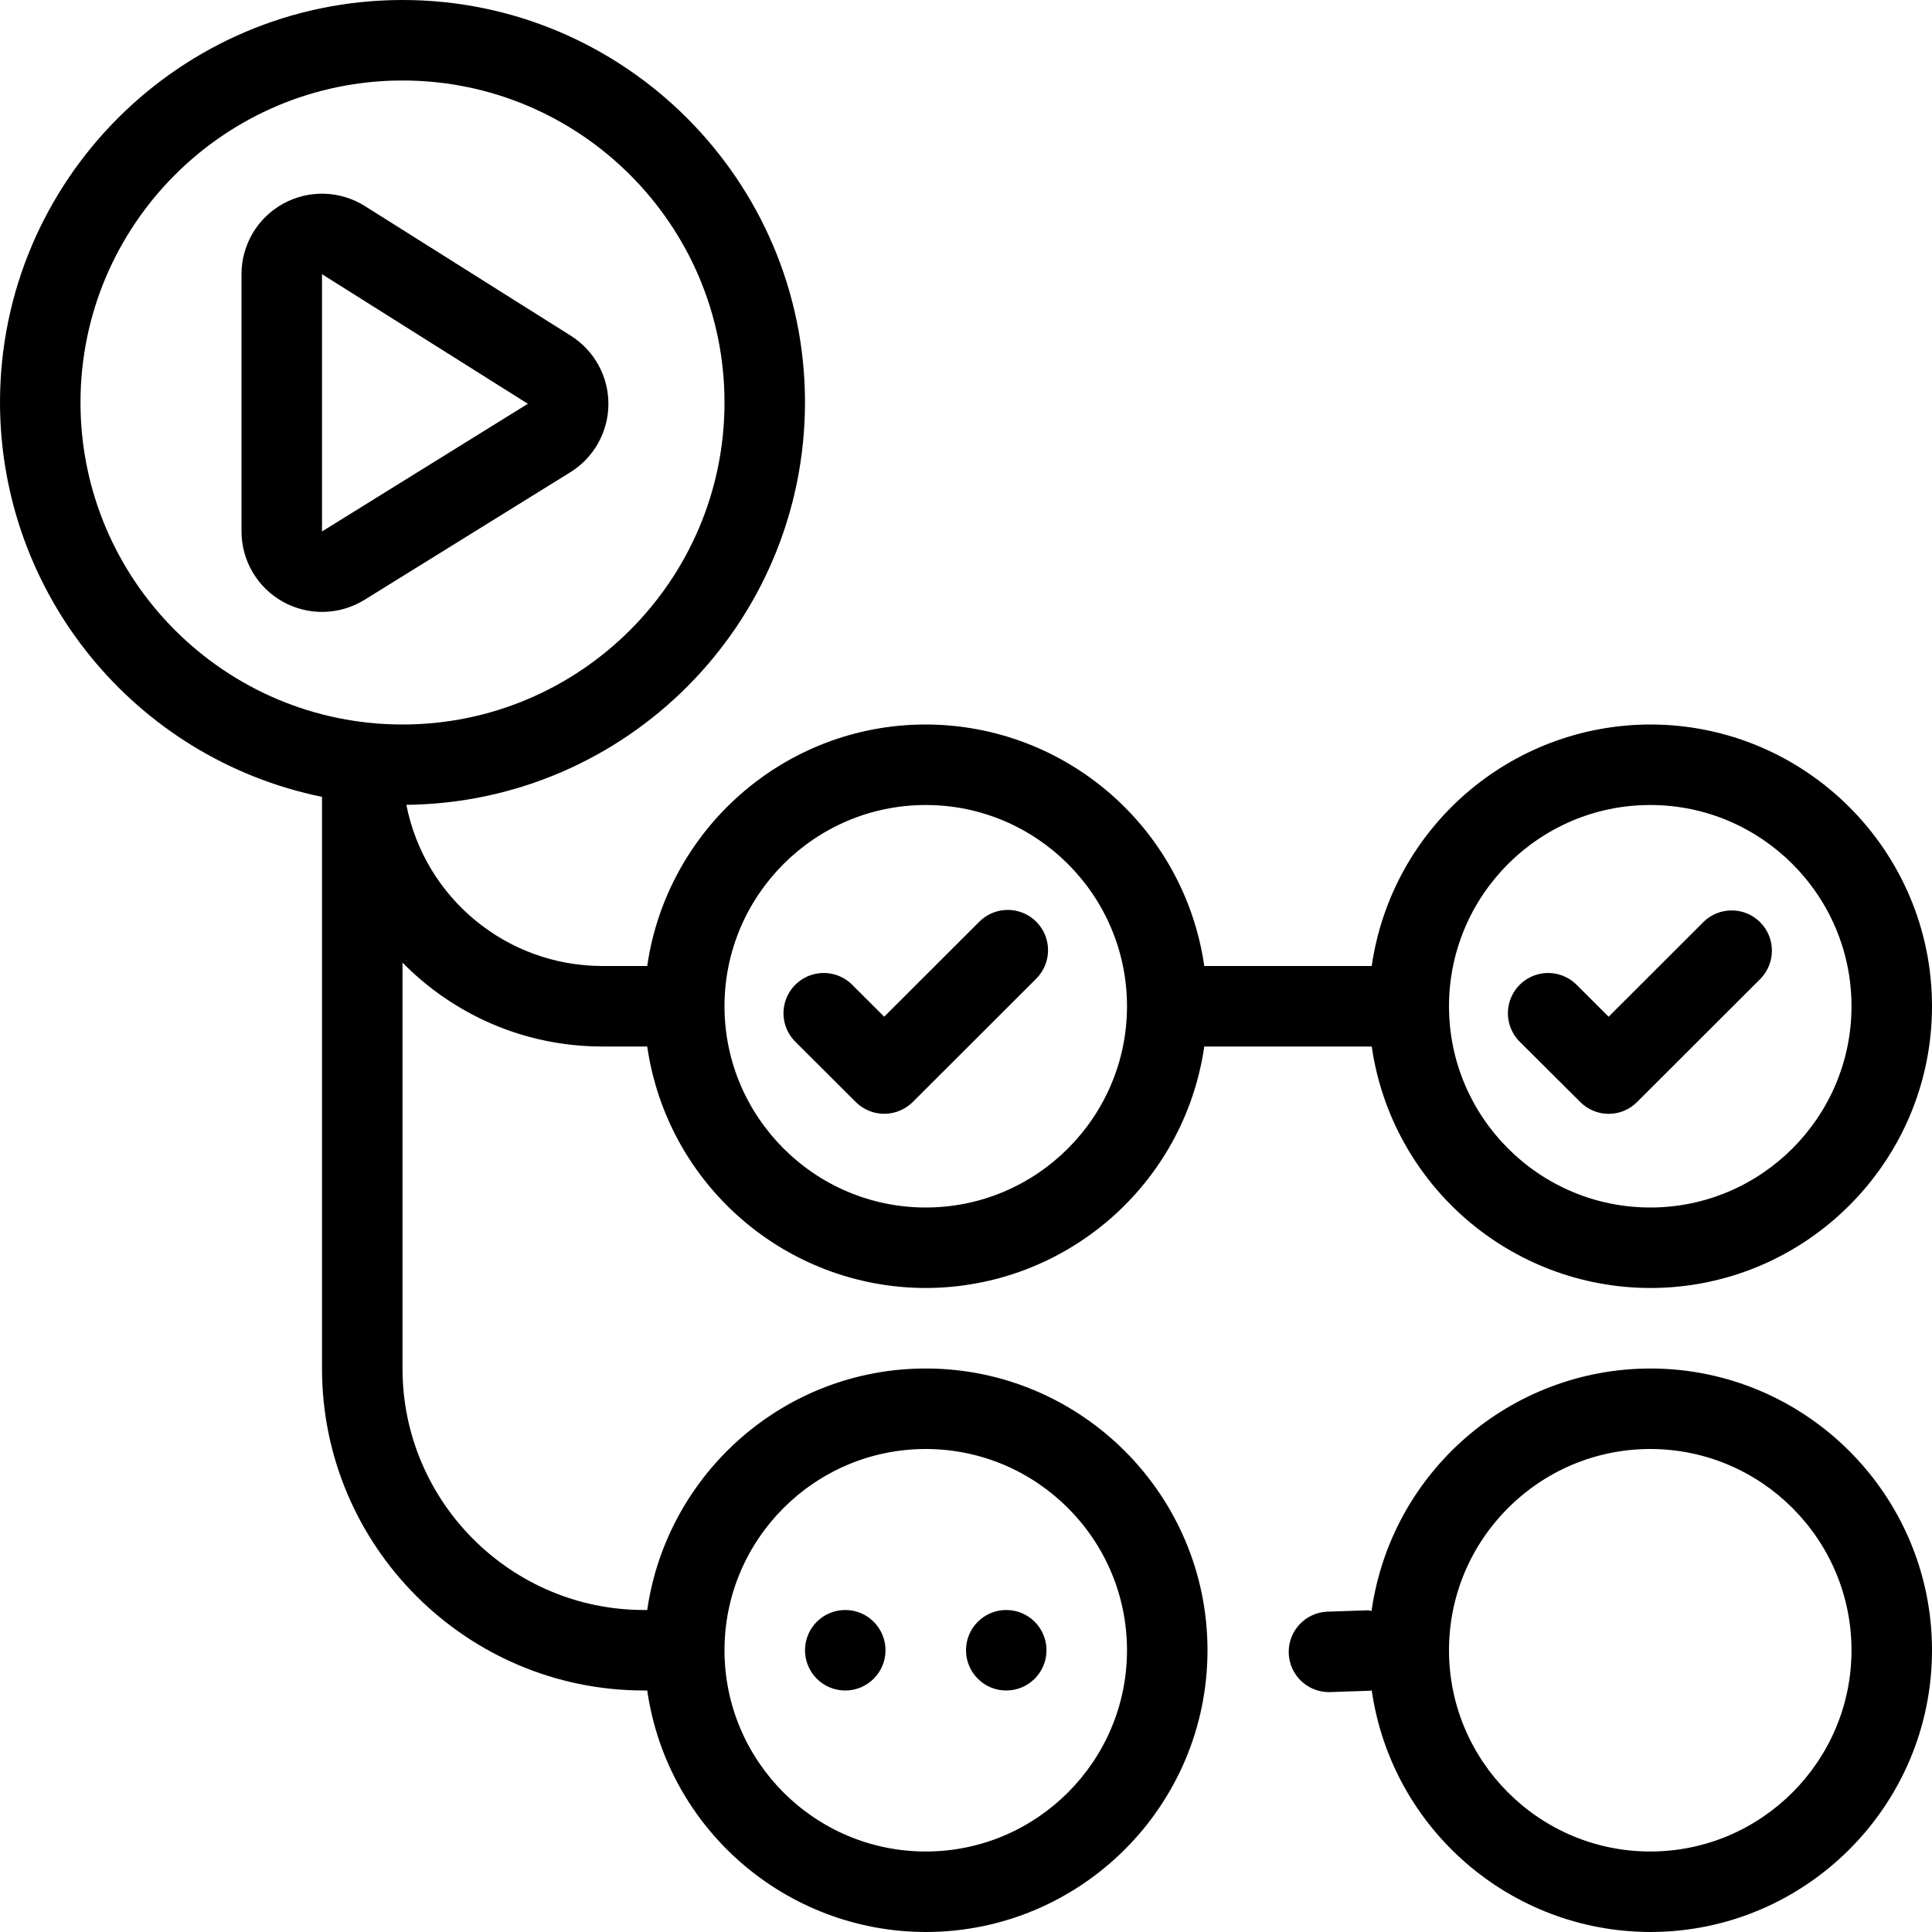
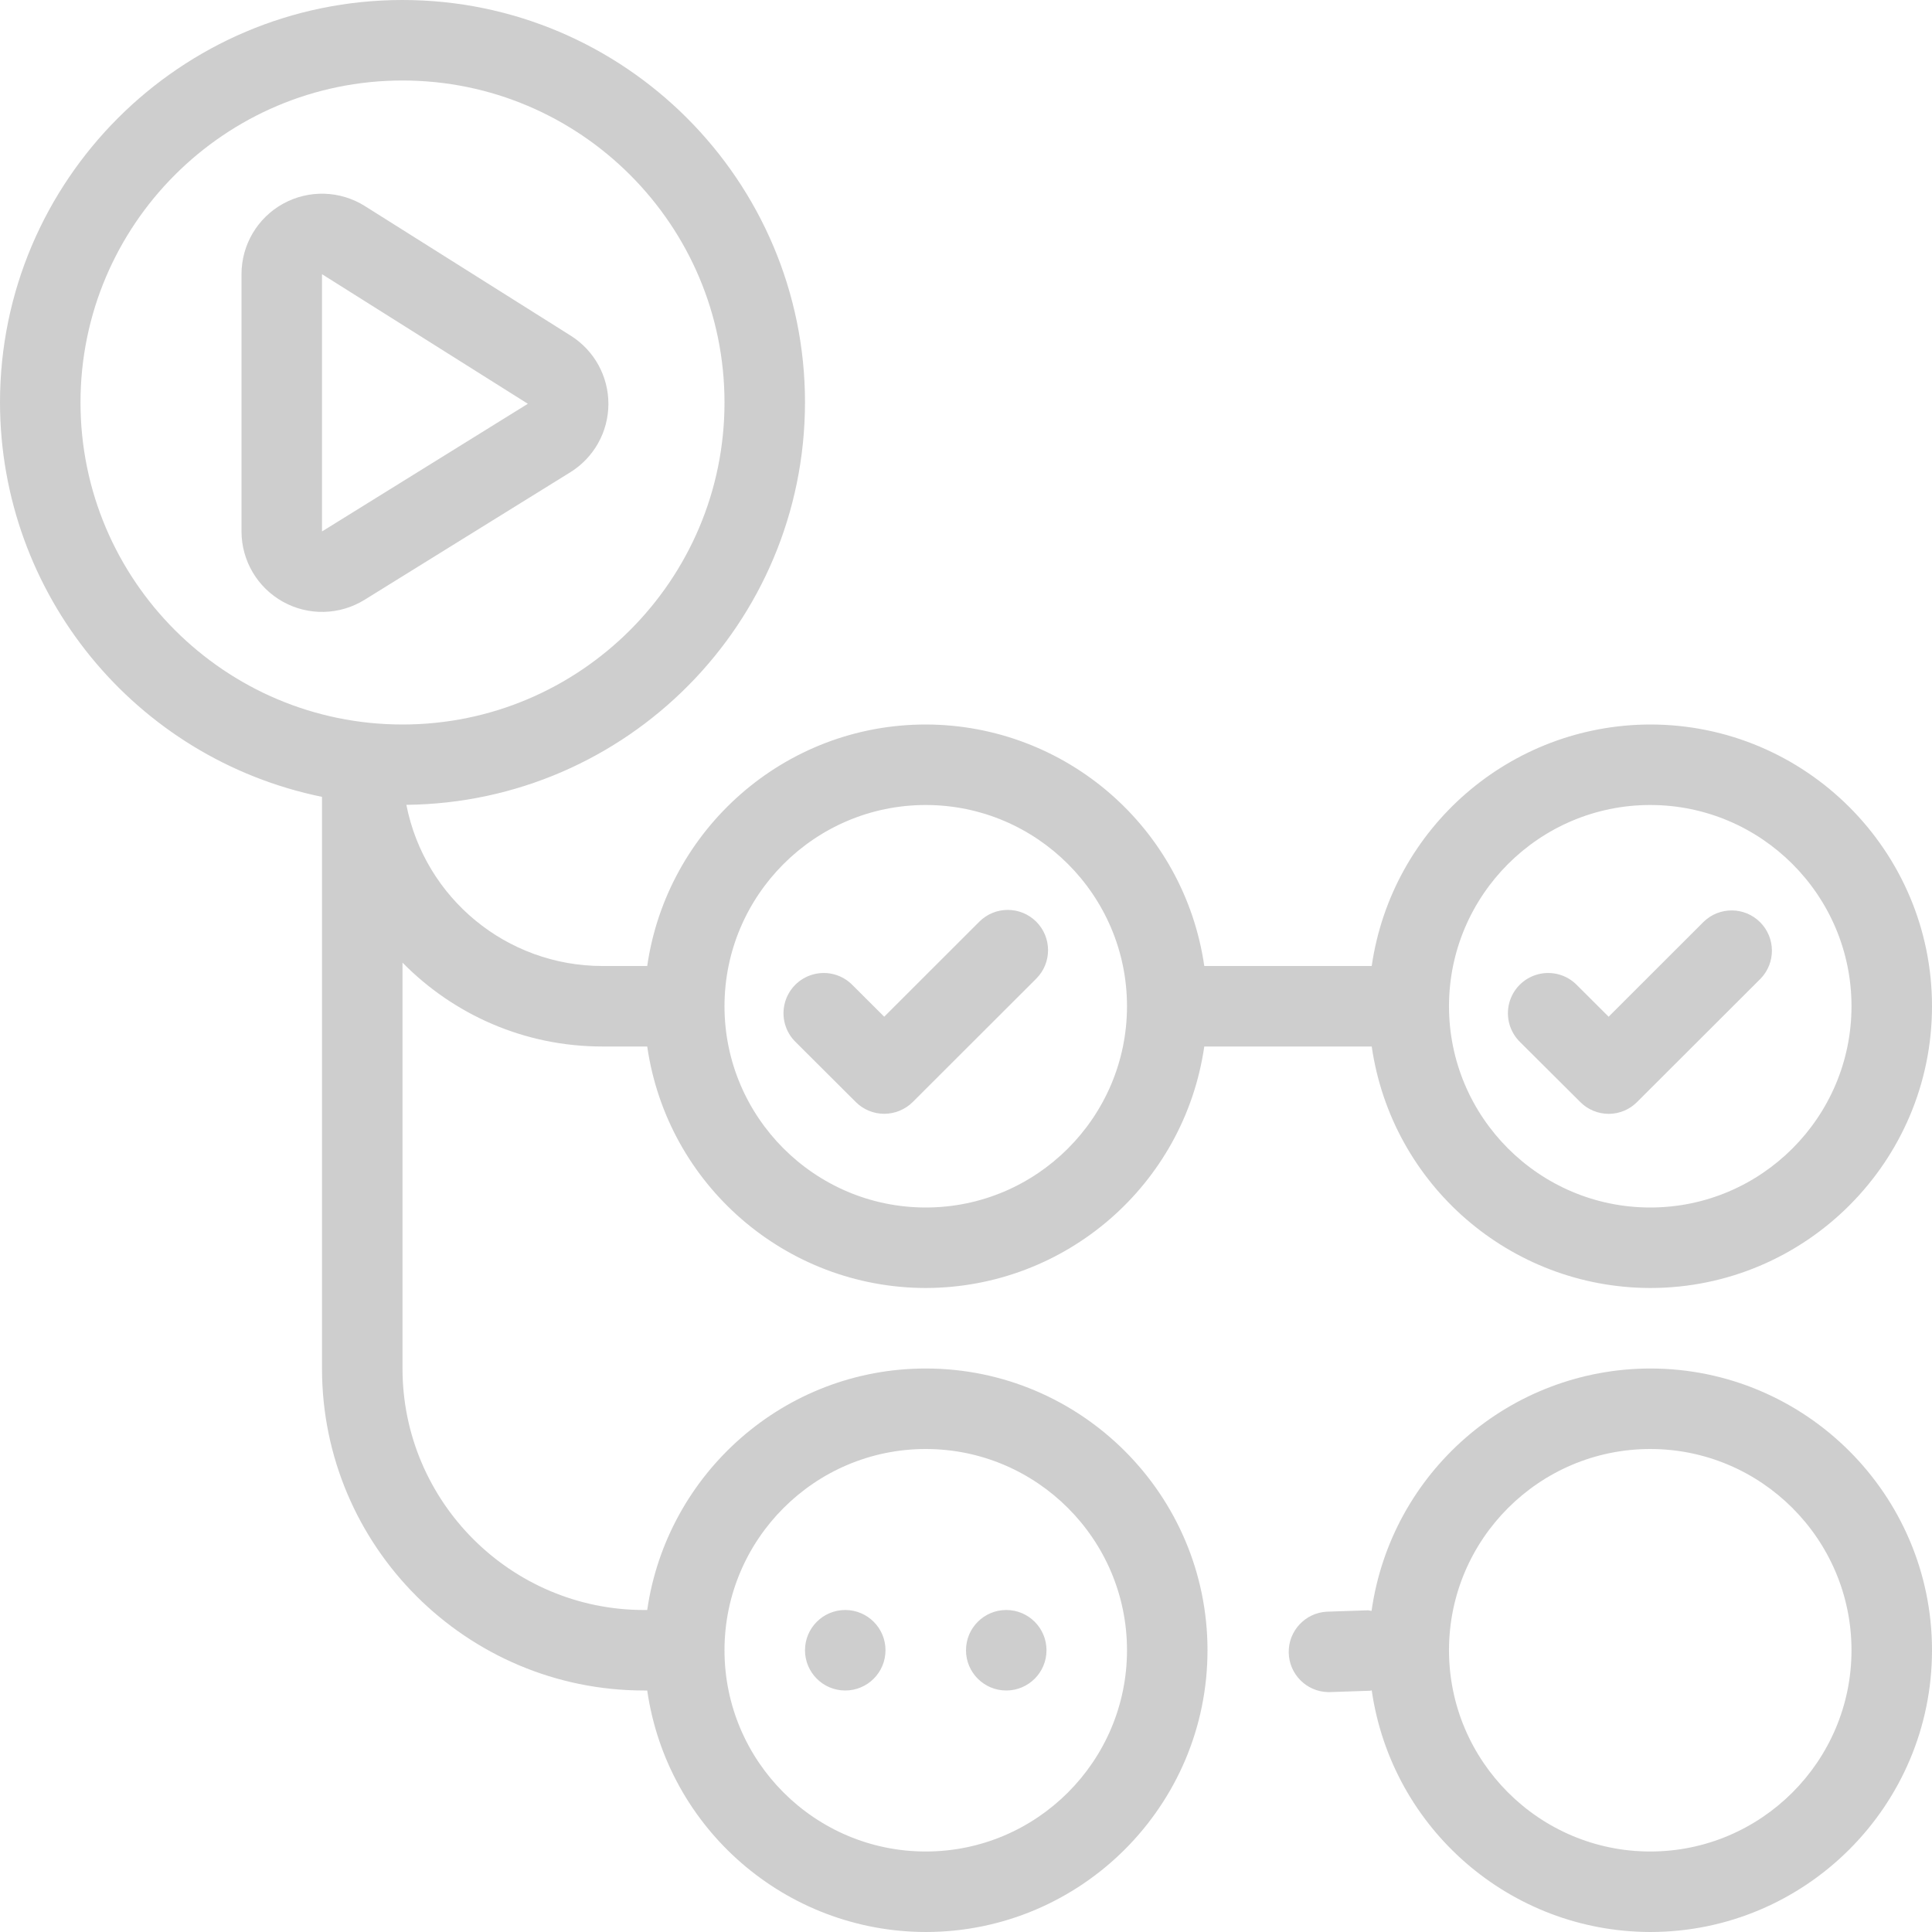
- <svg xmlns="http://www.w3.org/2000/svg" fill="#000000" width="800px" height="800px" viewBox="0 0 24 24" role="img">
+ <svg xmlns="http://www.w3.org/2000/svg" fill="rgba(199, 199, 199, 0.87)" width="800px" height="800px" viewBox="0 0 24 24" role="img">
  <path d="M10.984 13.836a.5.5 0 0 1-.353-.146l-.745-.743a.5.5 0 1 1 .706-.708l.392.391 1.181-1.18a.5.5 0 0 1 .708.707l-1.535 1.533a.504.504 0 0 1-.354.146zm9.353-.147l1.534-1.532a.5.5 0 0 0-.707-.707l-1.181 1.18-.392-.391a.5.5 0 1 0-.706.708l.746.743a.497.497 0 0 0 .706-.001zM4.527 7.452l2.557-1.585A1 1 0 0 0 7.09 4.17L4.533 2.56A1 1 0 0 0 3 3.406v3.196a1.001 1.001 0 0 0 1.527.85zm2.03-2.436L4 6.602V3.406l2.557 1.61zM24 12.5c0 1.93-1.57 3.5-3.5 3.5a3.503 3.503 0 0 1-3.46-3h-2.08a3.503 3.503 0 0 1-3.46 3 3.502 3.502 0 0 1-3.46-3h-.558c-.972 0-1.85-.399-2.482-1.042V17c0 1.654 1.346 3 3 3h.04c.244-1.693 1.7-3 3.46-3 1.93 0 3.5 1.57 3.5 3.5S13.43 24 11.5 24a3.502 3.502 0 0 1-3.46-3H8c-2.206 0-4-1.794-4-4V9.899A5.008 5.008 0 0 1 0 5c0-2.757 2.243-5 5-5s5 2.243 5 5a5.005 5.005 0 0 1-4.952 4.998A2.482 2.482 0 0 0 7.482 12h.558c.244-1.693 1.7-3 3.46-3a3.502 3.502 0 0 1 3.46 3h2.08a3.503 3.503 0 0 1 3.46-3c1.93 0 3.5 1.57 3.5 3.5zm-15 8c0 1.378 1.122 2.5 2.5 2.5s2.5-1.122 2.5-2.5-1.122-2.5-2.5-2.5S9 19.122 9 20.5zM5 9c2.206 0 4-1.794 4-4S7.206 1 5 1 1 2.794 1 5s1.794 4 4 4zm9 3.5c0-1.378-1.122-2.5-2.5-2.5S9 11.122 9 12.5s1.122 2.5 2.5 2.5 2.5-1.122 2.5-2.5zm9 0c0-1.378-1.122-2.5-2.5-2.5S18 11.122 18 12.5s1.122 2.5 2.5 2.5 2.5-1.122 2.5-2.5zm-13 8a.5.5 0 1 0 1 0 .5.5 0 0 0-1 0zm2 0a.5.5 0 1 0 1 0 .5.5 0 0 0-1 0zm12 0c0 1.93-1.57 3.5-3.5 3.5a3.503 3.503 0 0 1-3.46-3.002c-.007.001-.013.005-.021.005l-.506.017h-.017a.5.5 0 0 1-.016-.999l.506-.017c.018-.002.035.006.052.007A3.503 3.503 0 0 1 20.5 17c1.93 0 3.5 1.57 3.5 3.5zm-1 0c0-1.378-1.122-2.5-2.5-2.5S18 19.122 18 20.5s1.122 2.5 2.5 2.5 2.5-1.122 2.5-2.5z" />
</svg>
